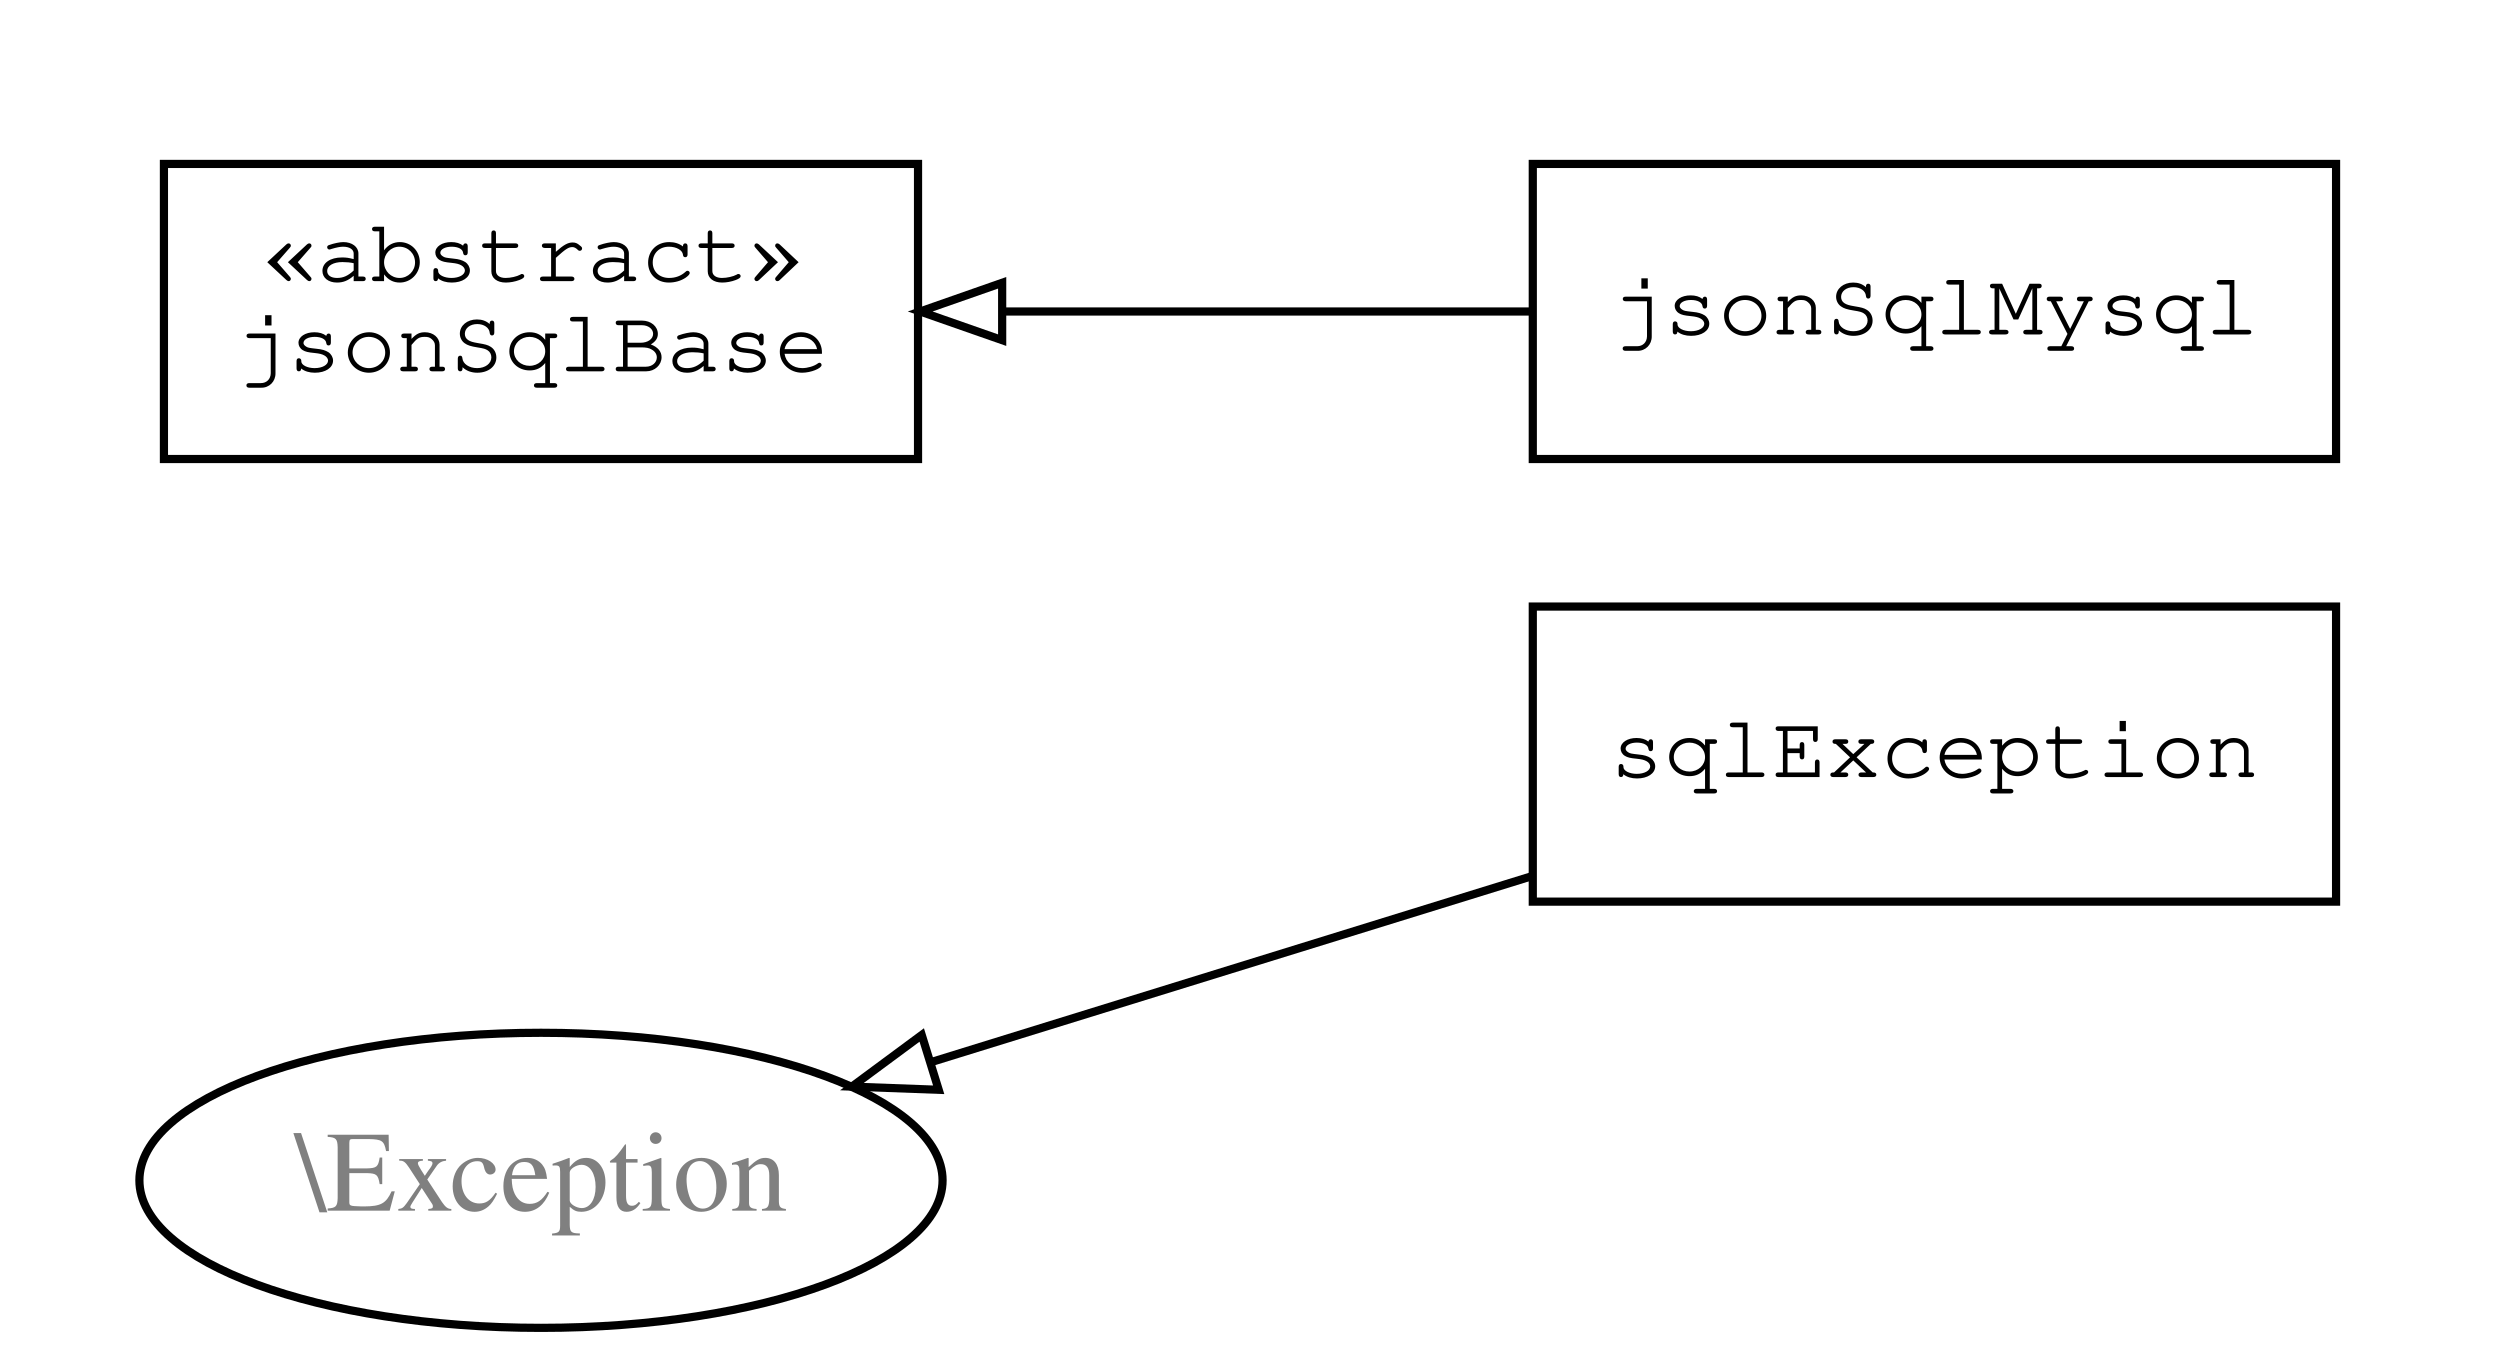
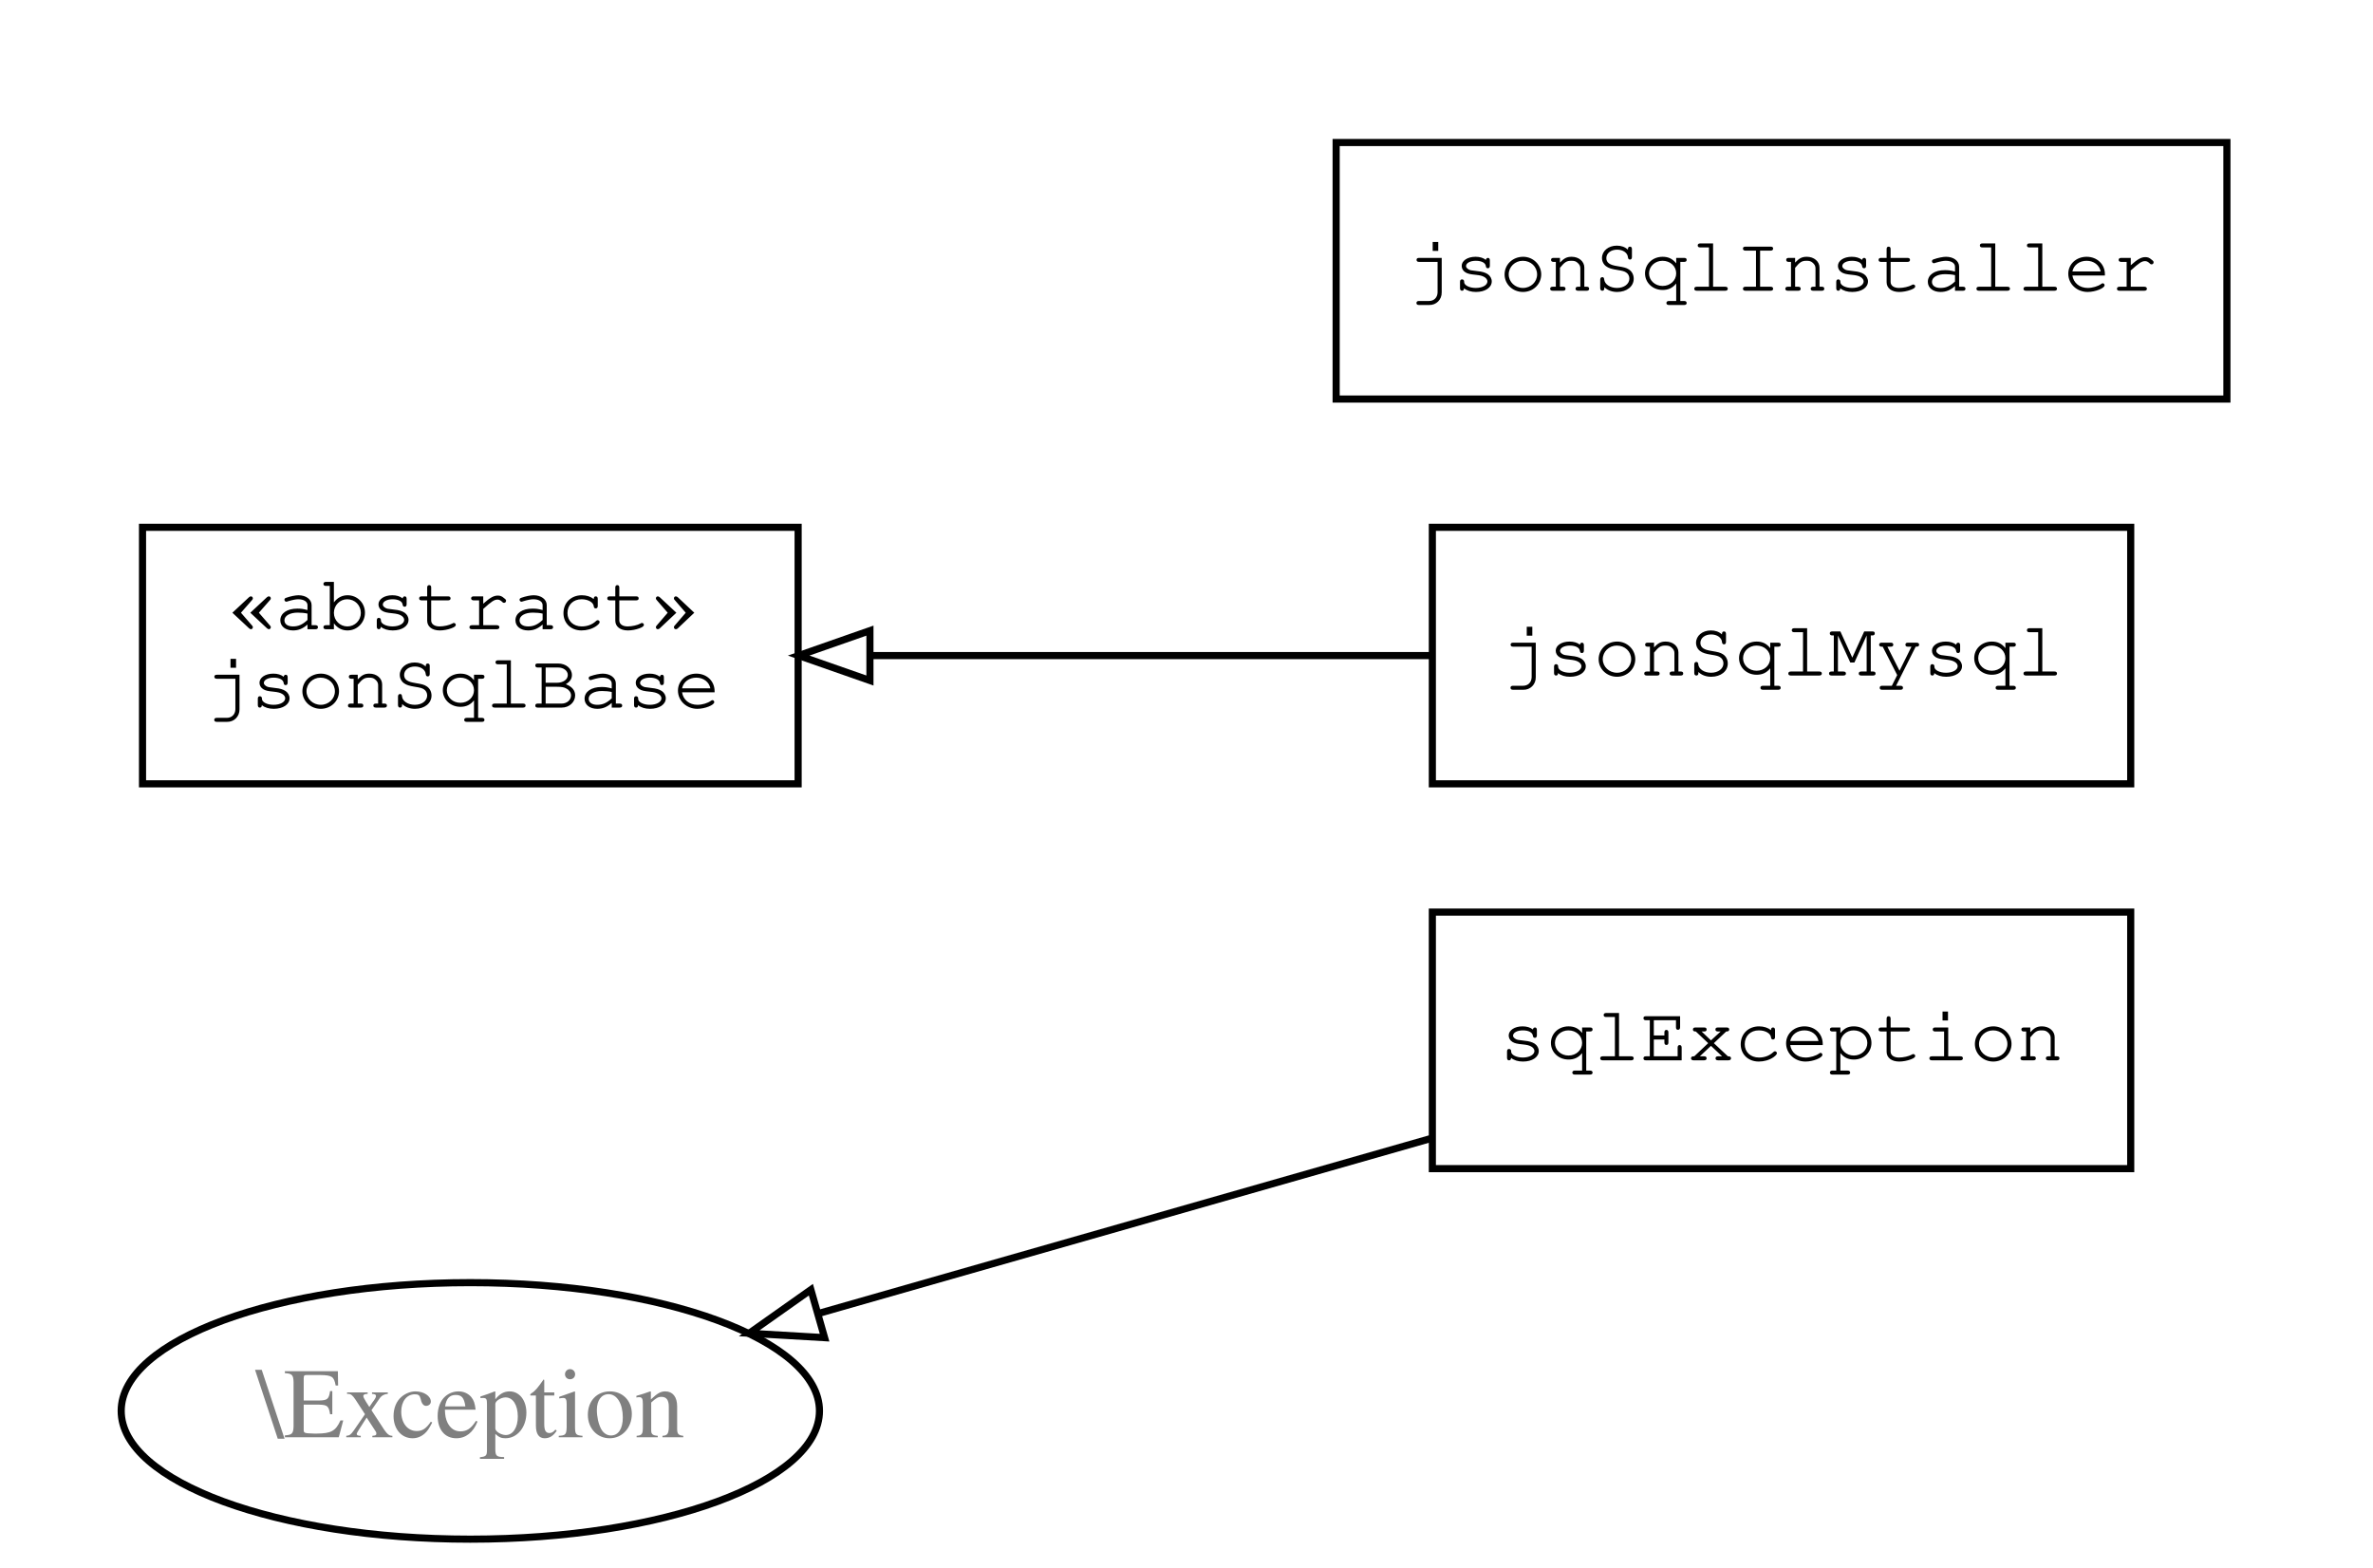
- <svg xmlns="http://www.w3.org/2000/svg" xmlns:xlink="http://www.w3.org/1999/xlink" width="305pt" height="166pt" viewBox="0.00 0.00 305.00 166.00">
-   <g id="graph1" class="graph" transform="scale(1 1) rotate(0) translate(4 162)">
-     <polygon fill="white" stroke="white" points="-4,5 -4,-162 302,-162 302,5 -4,5" />
+ <svg xmlns="http://www.w3.org/2000/svg" xmlns:xlink="http://www.w3.org/1999/xlink" width="333pt" height="220pt" viewBox="0.00 0.00 333.00 220.00">
+   <g id="graph1" class="graph" transform="scale(1 1) rotate(0) translate(4 216)">
+     <polygon fill="white" stroke="white" points="-4,5 -4,-216 330,-216 330,5 -4,5" />
    <g id="graph2" class="cluster">
-       <polyline fill="none" stroke="none" points="20,-44 277,-44 " />
-       <path fill="none" stroke="none" d="M277,-44C283,-44 289,-50 289,-56" />
-       <polyline fill="none" stroke="none" points="289,-56 289,-138 " />
-       <path fill="none" stroke="none" d="M289,-138C289,-144 283,-150 277,-150" />
-       <polyline fill="none" stroke="none" points="277,-150 20,-150 " />
-       <path fill="none" stroke="none" d="M20,-150C14,-150 8,-144 8,-138" />
-       <polyline fill="none" stroke="none" points="8,-138 8,-56 " />
+       <polyline fill="none" stroke="none" points="20,-44 305,-44 " />
+       <path fill="none" stroke="none" d="M305,-44C311,-44 317,-50 317,-56" />
+       <polyline fill="none" stroke="none" points="317,-56 317,-192 " />
+       <path fill="none" stroke="none" d="M317,-192C317,-198 311,-204 305,-204" />
+       <polyline fill="none" stroke="none" points="305,-204 20,-204 " />
+       <path fill="none" stroke="none" d="M20,-204C14,-204 8,-198 8,-192" />
+       <polyline fill="none" stroke="none" points="8,-192 8,-56 " />
      <path fill="none" stroke="none" d="M8,-56C8,-50 14,-44 20,-44" />
    </g>
    <g id="node2" class="node">
      <a xlink:href="json_sql.html" xlink:title="«abstract»&lt;br/&gt;jsonSqlBase" target="_parent">
        <polygon fill="none" stroke="black" points="108,-142 16,-142 16,-106 108,-106 108,-142" />
        <text text-anchor="start" x="28" y="-127.7" font-family="Courier,monospace" font-size="11.00">«abstract»</text>
        <text text-anchor="start" x="24.5" y="-116.7" font-family="Courier,monospace" font-size="11.00">jsonSqlBase</text>
      </a>
    </g>
    <g id="node3" class="node">
+       <a xlink:href="json_sql_installer.html" xlink:title="jsonSqlInstaller" target="_parent">
+         <polygon fill="none" stroke="black" points="308.5,-196 183.5,-196 183.5,-160 308.5,-160 308.5,-196" />
+         <text text-anchor="middle" x="246" y="-175.2" font-family="Courier,monospace" font-size="11.00">jsonSqlInstaller</text>
+       </a>
+     </g>
+     <g id="node4" class="node">
      <a xlink:href="json_sql_mysql.html" xlink:title="jsonSqlMysql" target="_parent">
-         <polygon fill="none" stroke="black" points="281,-142 183,-142 183,-106 281,-106 281,-142" />
-         <text text-anchor="middle" x="232" y="-121.2" font-family="Courier,monospace" font-size="11.00">jsonSqlMysql</text>
+         <polygon fill="none" stroke="black" points="295,-142 197,-142 197,-106 295,-106 295,-142" />
+         <text text-anchor="middle" x="246" y="-121.2" font-family="Courier,monospace" font-size="11.00">jsonSqlMysql</text>
      </a>
    </g>
    <g id="edge3" class="edge">
-       <path fill="none" stroke="black" d="M182.858,-124C162.693,-124 139.135,-124 118.266,-124" />
-       <polygon fill="none" stroke="black" points="118.264,-120.5 108.264,-124 118.264,-127.5 118.264,-120.5" />
+       <path fill="none" stroke="black" d="M196.705,-124C172.548,-124 143.198,-124 118.157,-124" />
+       <polygon fill="none" stroke="black" points="118.077,-120.5 108.077,-124 118.077,-127.5 118.077,-120.5" />
    </g>
-     <g id="node4" class="node">
+     <g id="node5" class="node">
      <a xlink:href="sqlException.html" xlink:title="sqlException" target="_parent">
-         <polygon fill="none" stroke="black" points="281,-88 183,-88 183,-52 281,-52 281,-88" />
-         <text text-anchor="middle" x="232" y="-67.2" font-family="Courier,monospace" font-size="11.00">sqlException</text>
+         <polygon fill="none" stroke="black" points="295,-88 197,-88 197,-52 295,-52 295,-88" />
+         <text text-anchor="middle" x="246" y="-67.2" font-family="Courier,monospace" font-size="11.00">sqlException</text>
      </a>
    </g>
-     <g id="node7" class="node">
+     <g id="node8" class="node">
      <ellipse fill="none" stroke="black" cx="62" cy="-18" rx="48.993" ry="18" />
      <text text-anchor="middle" x="62" y="-14.3" font-family="Times,serif" font-size="14.00" fill="gray">\Exception</text>
    </g>
    <g id="edge5" class="edge">
-       <path fill="none" stroke="black" d="M182.858,-55.099C159.884,-47.988 132.506,-39.514 109.719,-32.461" />
-       <polygon fill="none" stroke="black" points="110.521,-29.045 99.933,-29.432 108.451,-35.732 110.521,-29.045" />
+       <path fill="none" stroke="black" d="M196.705,-56.202C170.185,-48.624 137.407,-39.259 110.943,-31.698" />
+       <polygon fill="none" stroke="black" points="111.713,-28.278 101.136,-28.896 109.79,-35.009 111.713,-28.278" />
    </g>
  </g>
</svg>
